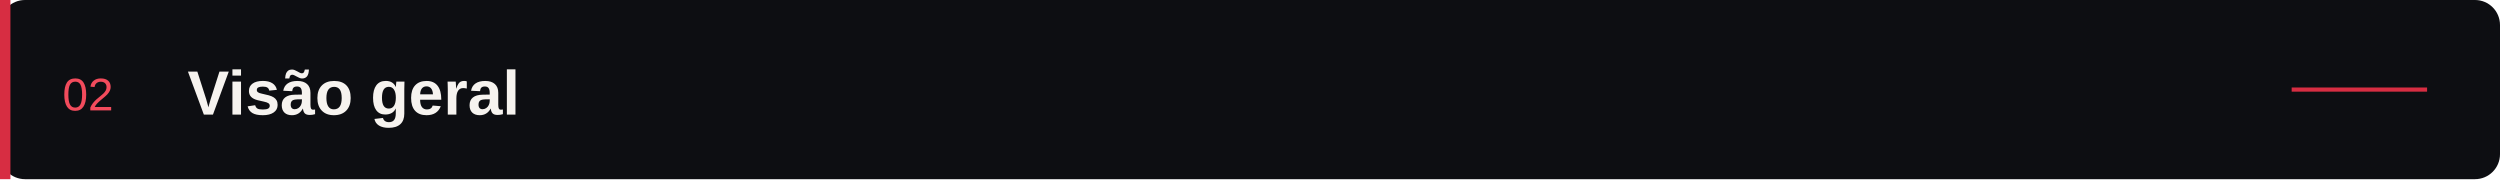
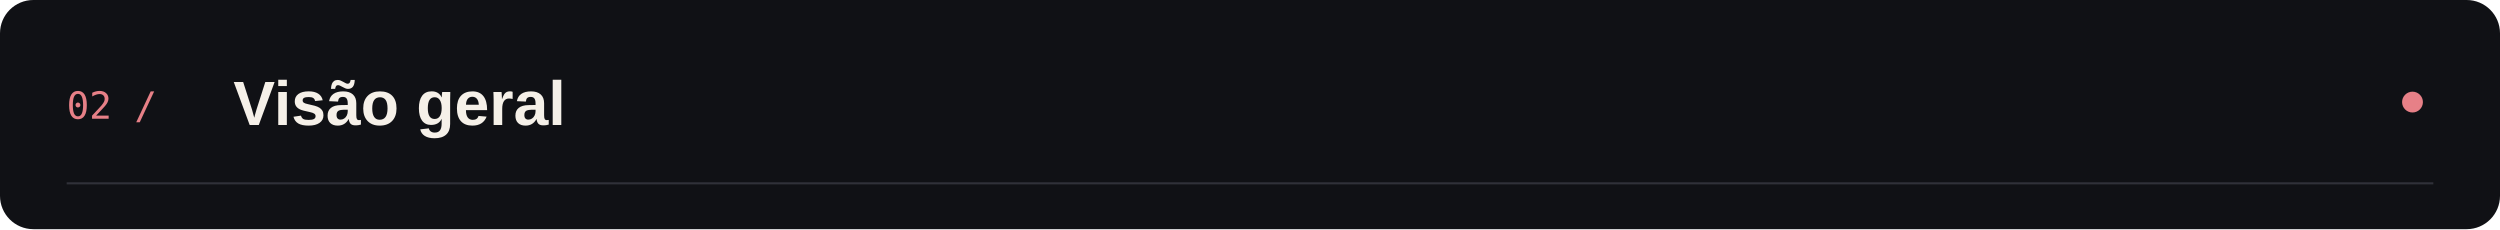
- <svg xmlns="http://www.w3.org/2000/svg" width="1200" height="86" viewBox="0 0 1200 86" role="img">
-   <rect width="1200" height="86" rx="12" fill="#0d0e12" />
-   <rect x="0" y="0" width="5" height="86" fill="#d72d42" />
-   <text x="30" y="53" font-family="Arial,sans-serif" font-size="22" fill="#f24b5c">02</text>
-   <text x="90" y="55" font-family="Arial,sans-serif" font-size="30" font-weight="700" fill="#f6f3ef">Visão geral</text>
-   <path d="M1100 43h65" stroke="#d72d42" stroke-width="2" />
+ <svg xmlns="http://www.w3.org/2000/svg" width="1200" height="110" viewBox="0 0 1200 110">
+   <rect width="1200" height="110" rx="16" fill="#101115" />
+   <path d="M32 88H1168" stroke="#303139" />
+   <text x="32" y="57" fill="#e78087" font-family="monospace" font-size="18">02 /</text>
+   <text x="112" y="60" fill="#f5f0e8" font-family="Arial" font-size="30" font-weight="600">Visão geral</text>
+   <circle cx="1158" cy="49" r="5" fill="#e78087" />
</svg>
